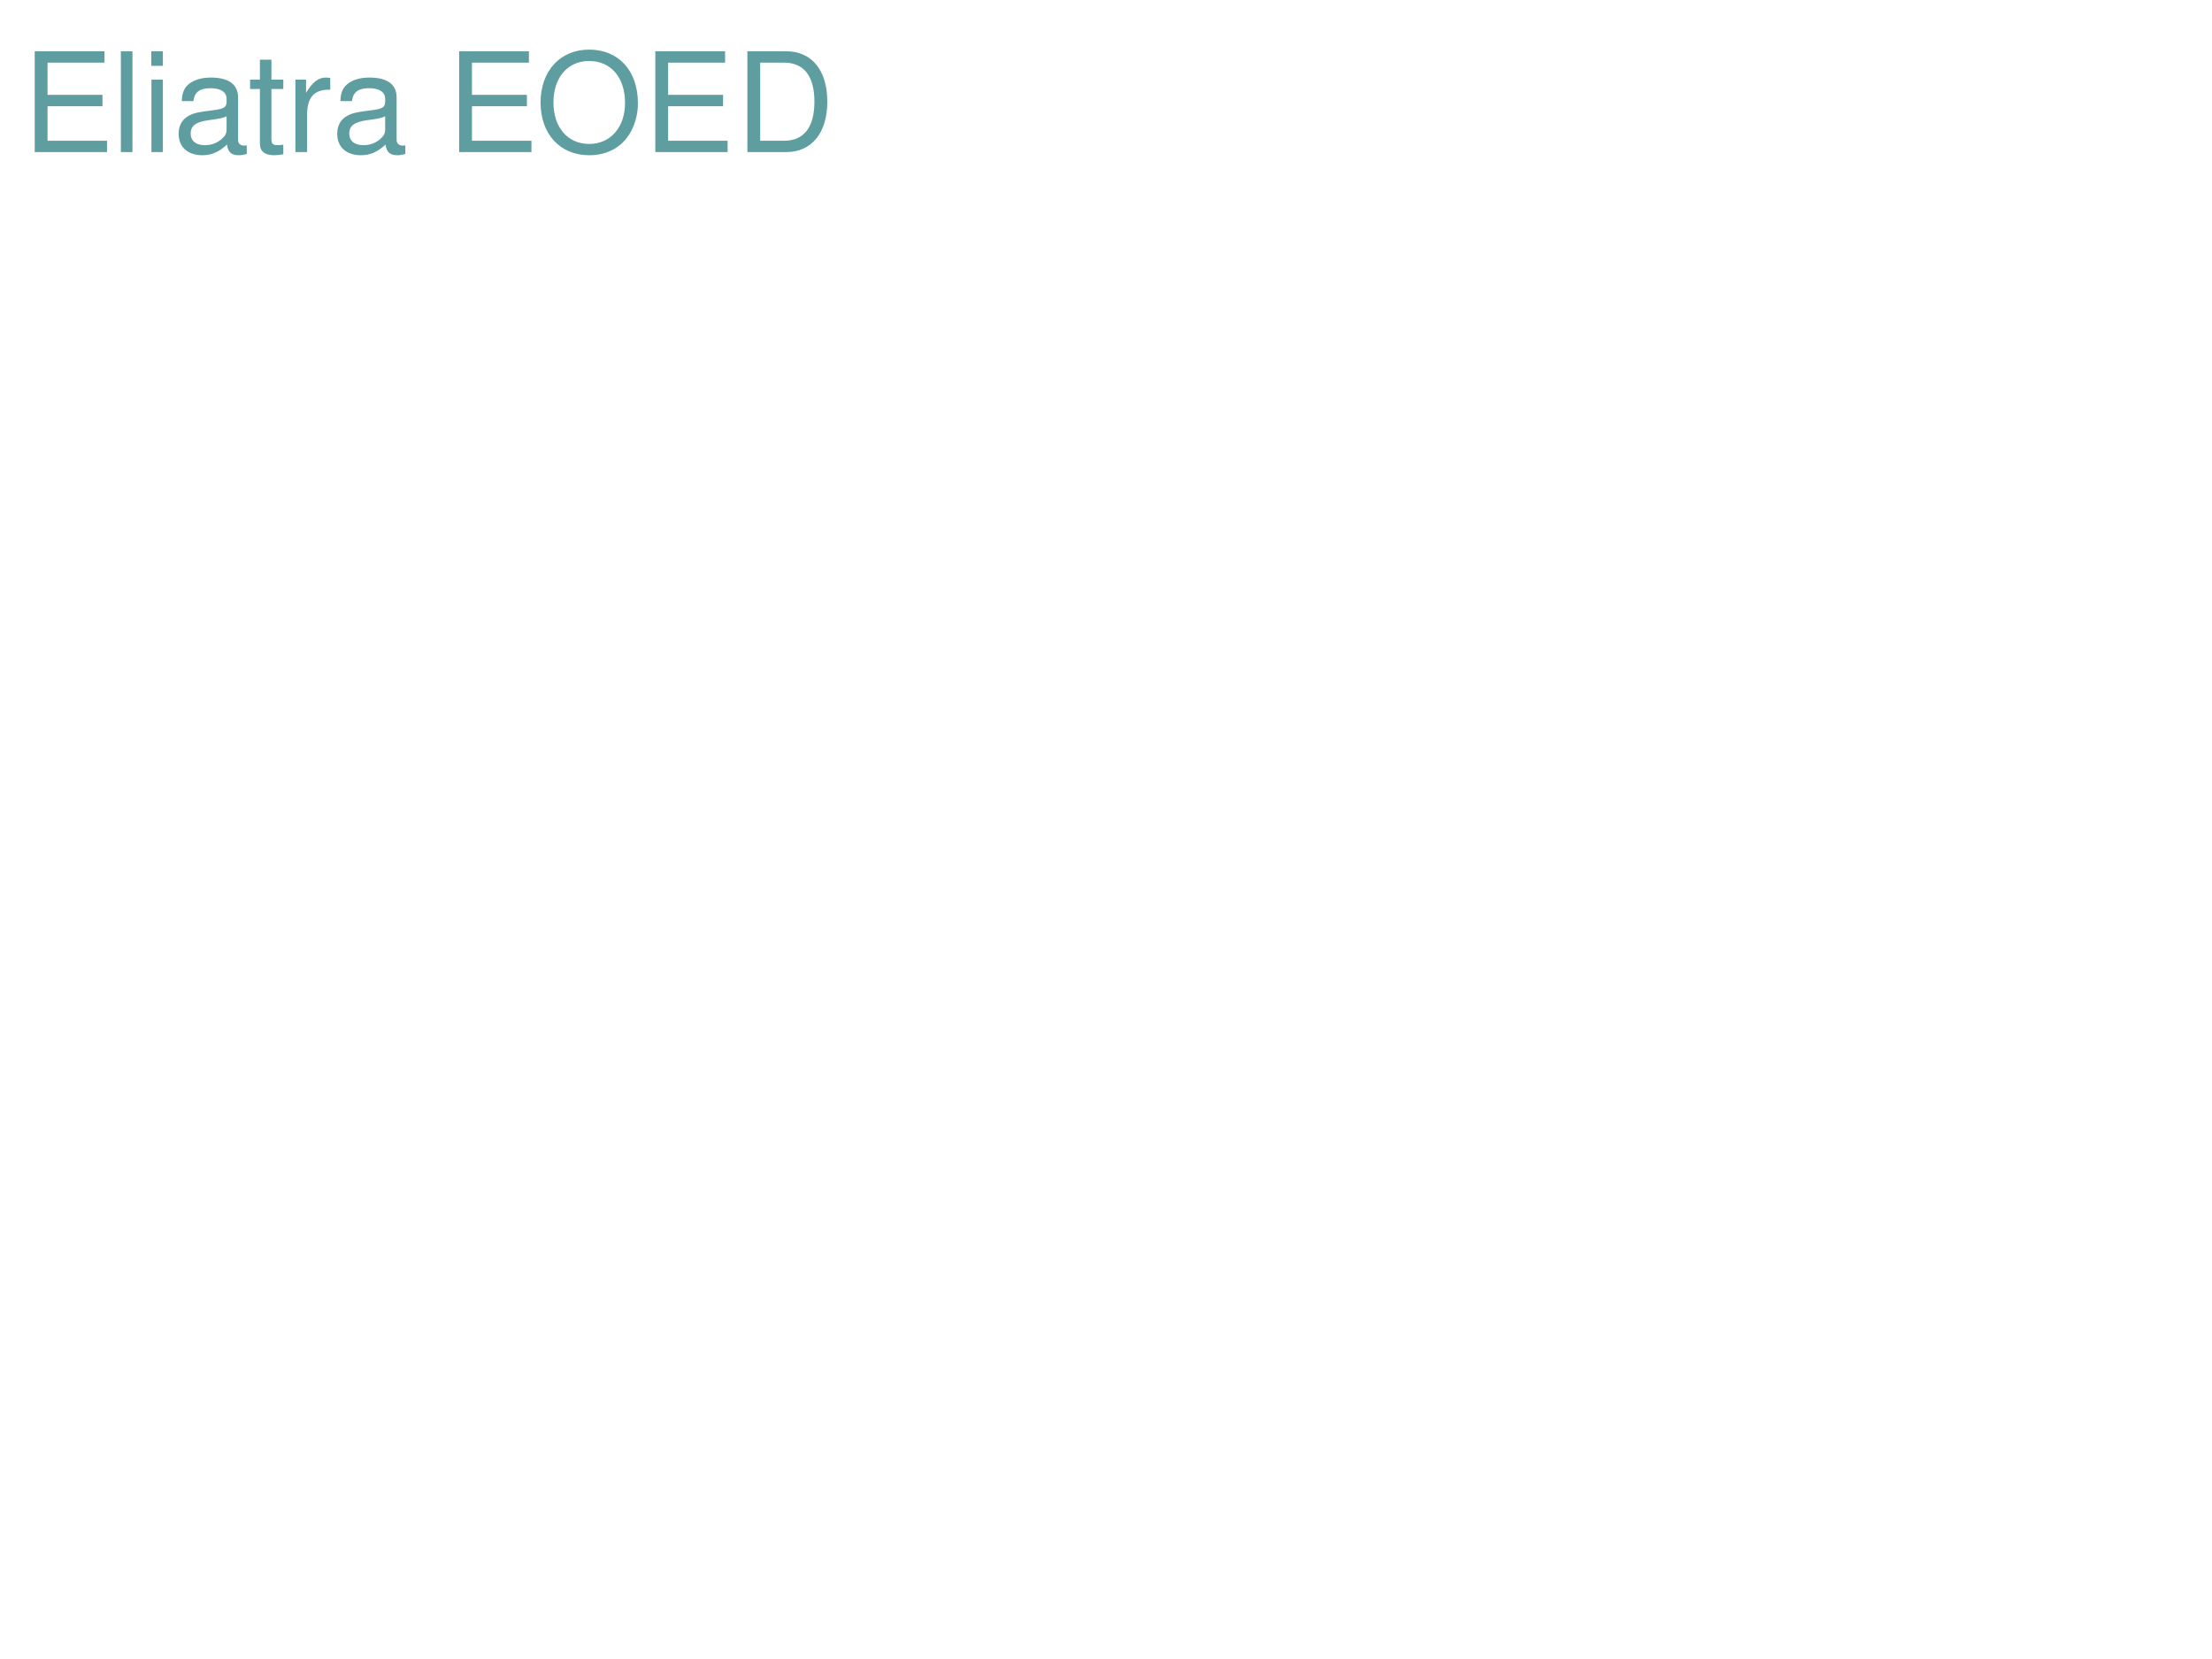
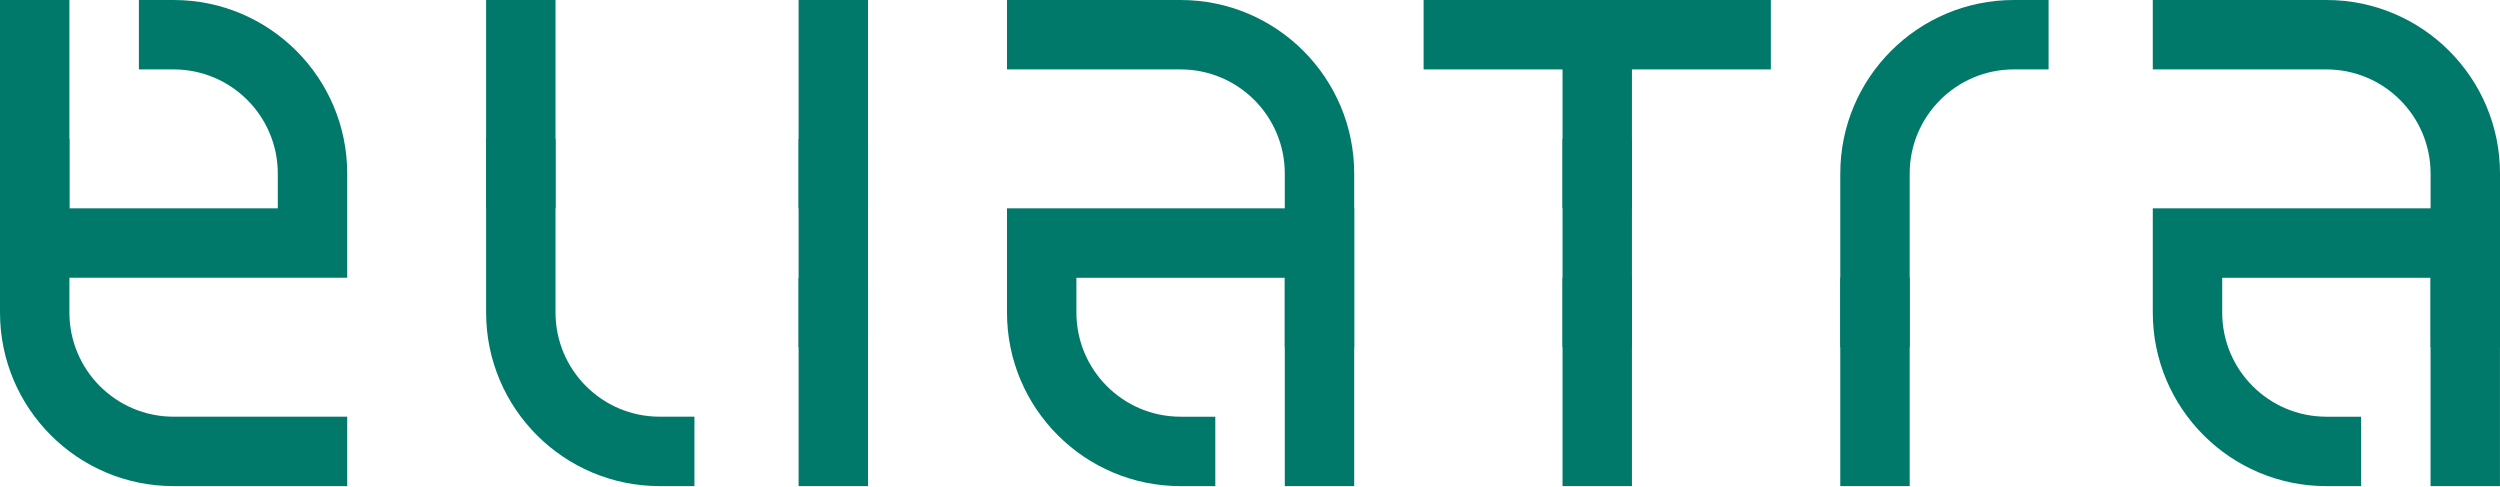
- <svg xmlns="http://www.w3.org/2000/svg" version="1.1" baseProfile="full" width="480px" height="360px" viewBox="0 0 480 360" preserveAspectRatio="xMidYMid meet" id="svg_document" style="zoom: 1;">
-   <defs id="svg_document_defs">
-     <text stroke="none" id="text1" style="outline-style:none;" stroke-width="1px" x="191px" text-rendering="geometricPrecision" font-family="Helvetica" fill="#000000" font-size="32px" y="165px" transform="" text-anchor="middle">Text Element text1</text>
-   </defs>
-   <g id="main_group">
-     <text id="sample_text_element" style="outline-style:none;" xml:space="preserve" x="93px" text-rendering="geometricPrecision" font-family="Helvetica" y="33px" fill="cadetblue" font-size="30px" transform="" text-anchor="middle">Eliatra EOED</text>
-   </g>
+ <svg xmlns="http://www.w3.org/2000/svg" width="288" height="56" viewBox="0 0 288 56" fill="none">
+   <path fill-rule="evenodd" clip-rule="evenodd" d="M7.996 16.001V36C7.996 42.629 13.37 48.003 19.999 48.003L39.999 48.003L39.999 56L19.999 56C8.954 56 0 47.046 0 36V16.001H7.996Z" fill="#00796B" />
+   <path fill-rule="evenodd" clip-rule="evenodd" d="M7.996 2.54175e-07L7.996 23.997L-7.62796e-07 23.997L0 0L7.996 2.54175e-07Z" fill="#00796B" />
+   <path fill-rule="evenodd" clip-rule="evenodd" d="M16.001 0H19.999C31.045 0 39.999 8.954 39.999 19.999L39.999 31.998L8.7654e-07 31.998L0 24.002L32.002 24.002L32.002 19.999C32.002 13.37 26.628 7.996 19.999 7.996H16.001V0Z" fill="#00796B" />
+   <path fill-rule="evenodd" clip-rule="evenodd" d="M63.996 2.54175e-07L63.996 23.997L56 23.997L56 0L63.996 2.54175e-07Z" fill="#00796B" />
+   <path fill-rule="evenodd" clip-rule="evenodd" d="M63.996 16.001L63.996 36C63.996 42.629 69.37 48.003 75.999 48.003H79.998V56H75.999C64.954 56 56 47.046 56 36L56 16.001L63.996 16.001Z" fill="#00796B" />
+   <path fill-rule="evenodd" clip-rule="evenodd" d="M99.996 2.54175e-07L99.996 23.997L92 23.997L92 0L99.996 2.54175e-07Z" fill="#00796B" />
+   <path fill-rule="evenodd" clip-rule="evenodd" d="M99.996 16.001L99.996 39.998L92 39.998L92 16.001L99.996 16.001Z" fill="#00796B" />
+   <path fill-rule="evenodd" clip-rule="evenodd" d="M99.996 32.002L99.996 56L92 56L92 32.002L99.996 32.002Z" fill="#00796B" />
+   <path fill-rule="evenodd" clip-rule="evenodd" d="M148.008 39.999L148.008 20C148.008 13.371 142.634 7.997 136.005 7.997L116.005 7.997L116.005 0L136.005 0C147.05 0 156.004 8.954 156.004 20L156.004 39.999L148.008 39.999Z" fill="#00796B" />
+   <path fill-rule="evenodd" clip-rule="evenodd" d="M148.008 56.001L148.008 32.003L156.004 32.003L156.004 56.001L148.008 56.001Z" fill="#00796B" />
+   <path fill-rule="evenodd" clip-rule="evenodd" d="M140.003 56.001L136.005 56.001C124.959 56.001 116.005 47.047 116.005 36.001L116.005 24.003L156.004 24.003L156.004 31.999L124.002 31.999L124.002 36.001C124.002 42.63 129.376 48.004 136.005 48.004L140.003 48.004L140.003 56.001Z" fill="#00796B" />
+   <path fill-rule="evenodd" clip-rule="evenodd" d="M280 56.001L280 32.003L287.996 32.003L287.996 56.001L280 56.001Z" fill="#00796B" />
+   <path fill-rule="evenodd" clip-rule="evenodd" d="M280.004 39.999L280.004 20C280.004 13.371 274.63 7.997 268.001 7.997L248.001 7.997L248.001 0L268.001 0C279.046 0 288 8.954 288 20L288 39.999L280.004 39.999Z" fill="#00796B" />
+   <path fill-rule="evenodd" clip-rule="evenodd" d="M271.999 56.001L268.001 56.001C256.955 56.001 248.001 47.047 248.001 36.001L248.001 24.003L288 24.003L288 31.999L255.998 31.999L255.998 36.001C255.998 42.63 261.372 48.004 268.001 48.004L271.999 48.004L271.999 56.001Z" fill="#00796B" />
+   <path fill-rule="evenodd" clip-rule="evenodd" d="M219.996 56L219.996 32.002L212 32.002L212 56L219.996 56Z" fill="#00796B" />
+   <path fill-rule="evenodd" clip-rule="evenodd" d="M212 19.999C212 8.954 220.954 0 231.999 0H235.997V7.996H231.999C225.37 7.996 219.996 13.37 219.996 19.999L219.996 39.999L212 39.999L212 19.999Z" fill="#00796B" />
+   <path fill-rule="evenodd" clip-rule="evenodd" d="M188 2.54175e-07L188 23.997L180.004 23.997L180.004 0L188 2.54175e-07Z" fill="#00796B" />
+   <path fill-rule="evenodd" clip-rule="evenodd" d="M188 16.001L188 39.998L180.004 39.998L180.004 16.001L188 16.001Z" fill="#00796B" />
+   <path fill-rule="evenodd" clip-rule="evenodd" d="M188 32.002L188 56L180.004 56L180.004 32.002L188 32.002Z" fill="#00796B" />
+   <path fill-rule="evenodd" clip-rule="evenodd" d="M204 7.997L180.003 7.997L180.003 0L204 0L204 7.997Z" fill="#00796B" />
+   <path fill-rule="evenodd" clip-rule="evenodd" d="M187.996 7.997L163.999 7.997L163.999 0L187.996 0L187.996 7.997Z" fill="#00796B" />
</svg>
